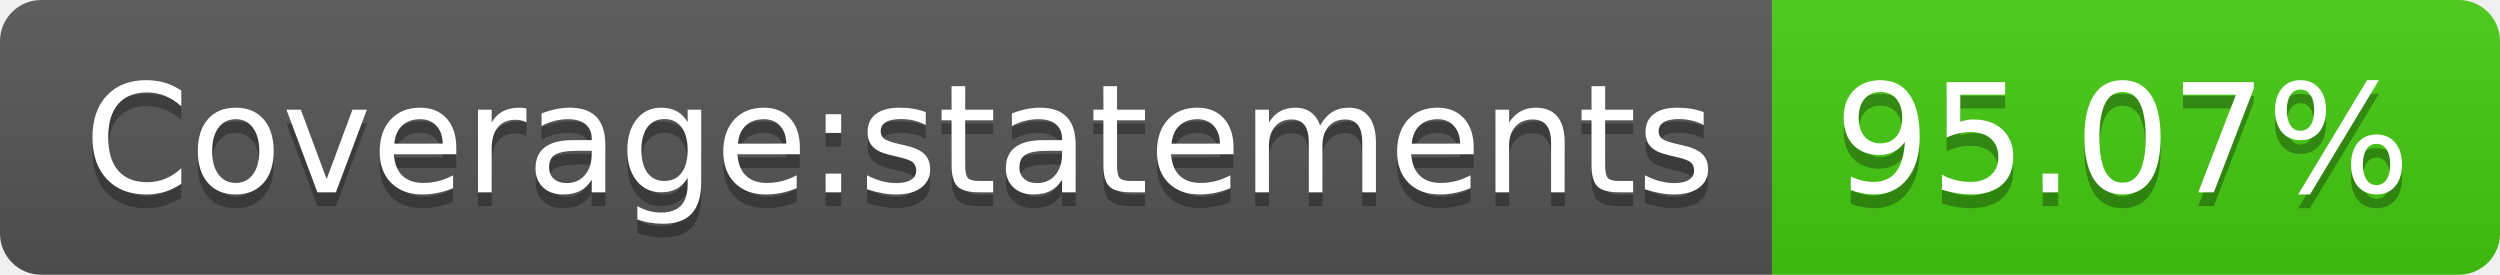
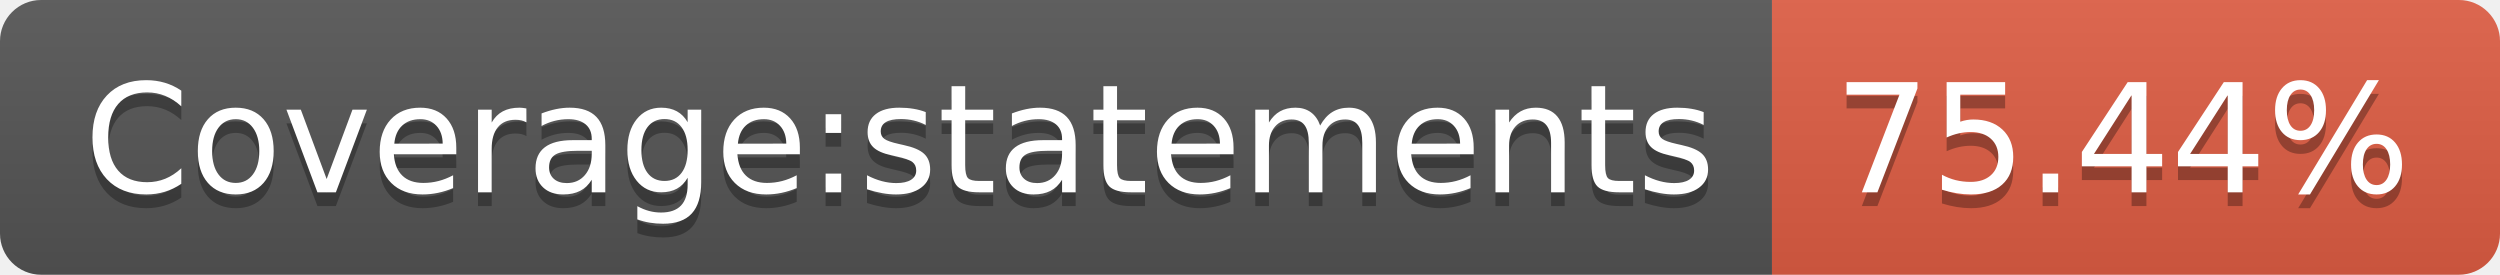
<svg xmlns="http://www.w3.org/2000/svg" width="182" height="20">
  <linearGradient id="b" x2="0" y2="100%">
    <stop offset="0" stop-color="#bbb" stop-opacity=".1" />
    <stop offset="1" stop-opacity=".1" />
  </linearGradient>
  <clipPath id="a">
    <rect width="182" height="20" rx="3" fill="#fff" />
  </clipPath>
  <g clip-path="url(#a)">
    <path fill="#555" d="M0 0h129v20H0z" />
-     <path fill="#4c1" d="M129 0h53v20H129z" />
+     <path fill="#e05d44" d="M129 0h53v20H129z" />
    <path fill="url(#b)" d="M0 0h182v20H0z" />
  </g>
  <g fill="#fff" text-anchor="middle" font-family="DejaVu Sans,Verdana,Geneva,sans-serif" font-size="110">
    <text x="655" y="150" fill="#010101" fill-opacity=".3" transform="scale(.1)" textLength="1190">Coverage:statements</text>
    <text x="655" y="140" transform="scale(.1)" textLength="1190">Coverage:statements</text>
-     <text x="1545" y="150" fill="#010101" fill-opacity=".3" transform="scale(.1)" textLength="430">95.07%</text>
-     <text x="1545" y="140" transform="scale(.1)" textLength="430">95.07%</text>
+     <text x="1545" y="150" fill="#010101" fill-opacity=".3" transform="scale(.1)" textLength="430">75.44%</text>
+     <text x="1545" y="140" transform="scale(.1)" textLength="430">75.44%</text>
  </g>
</svg>
